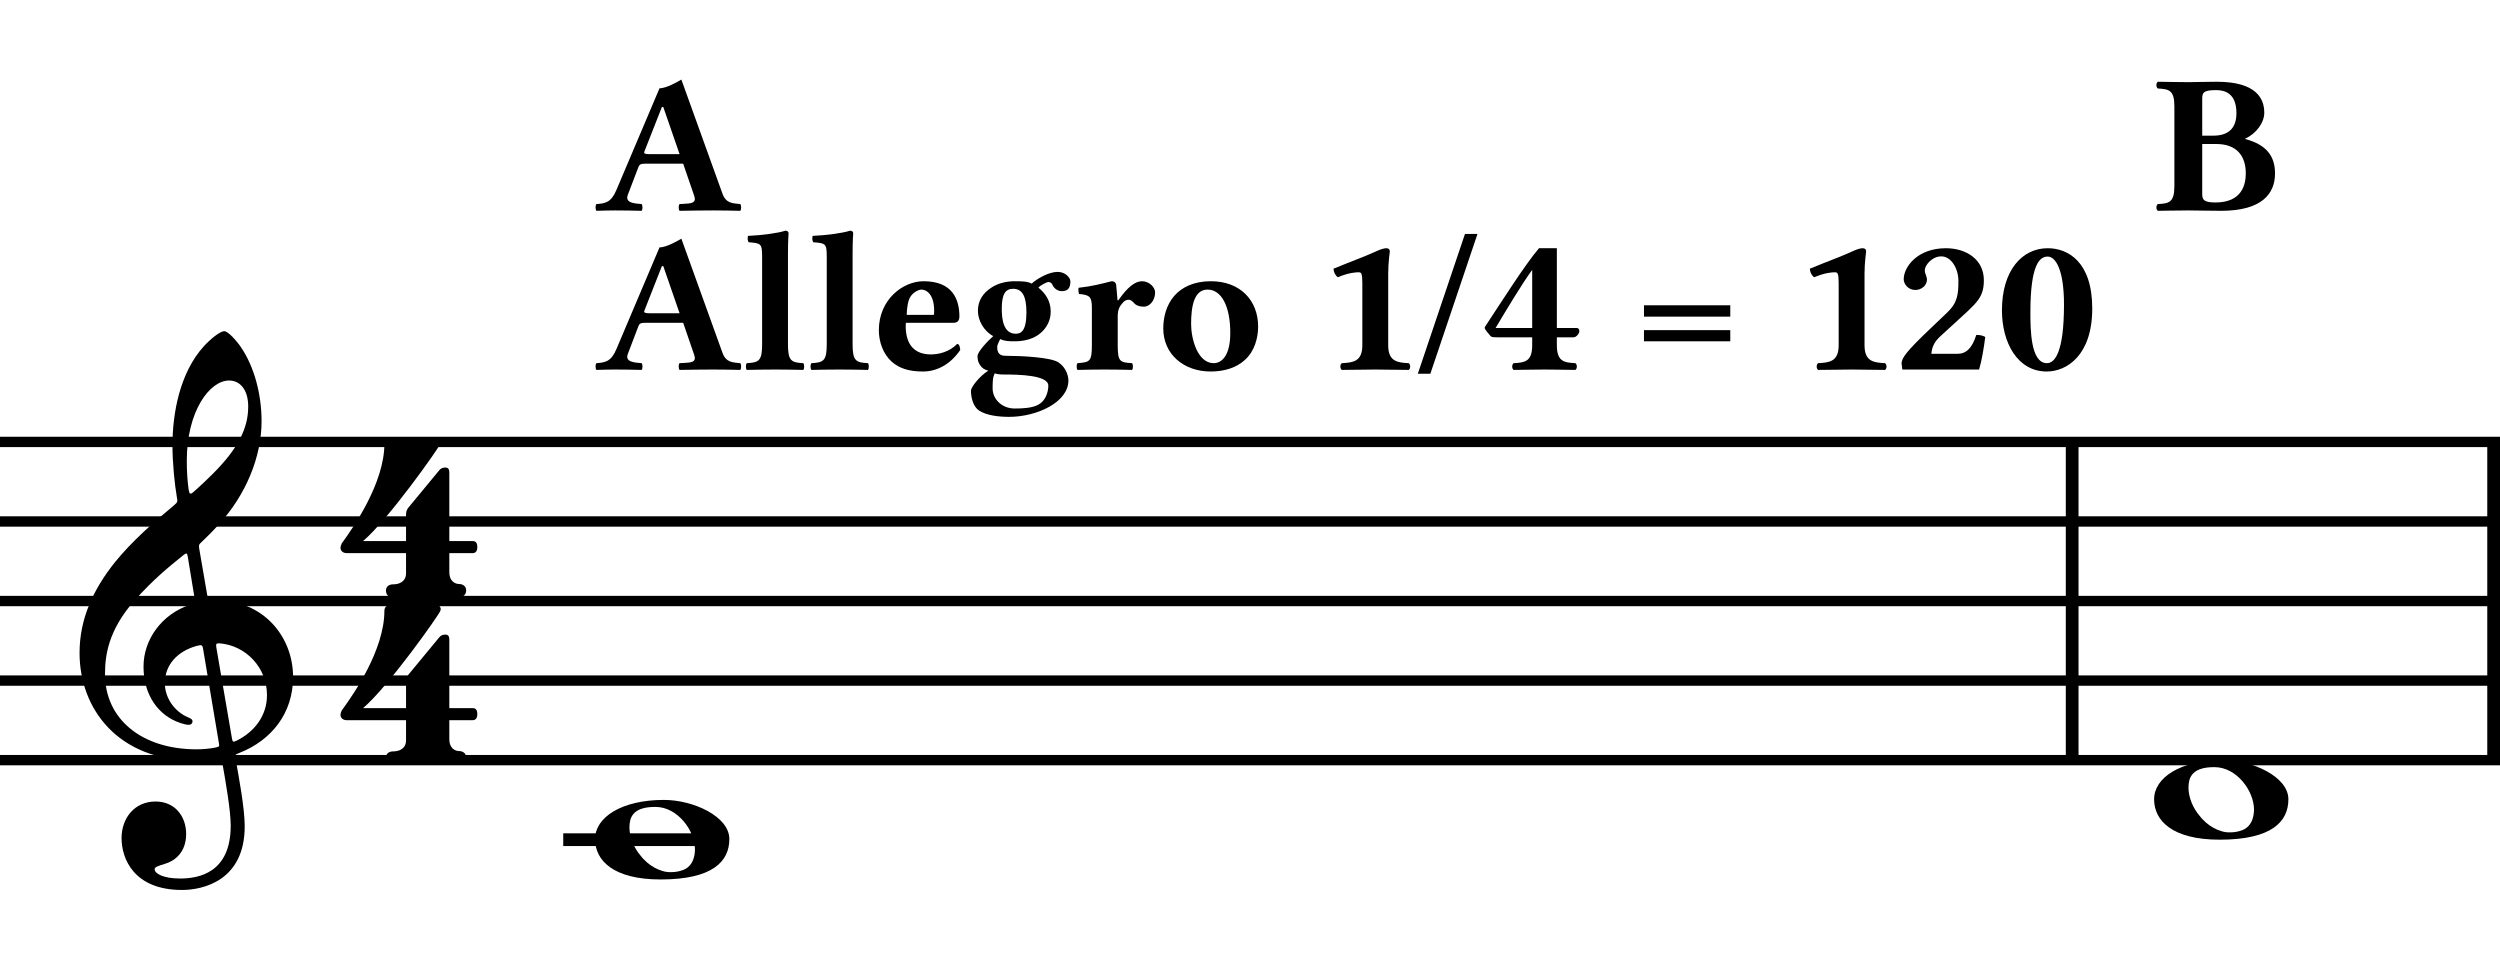
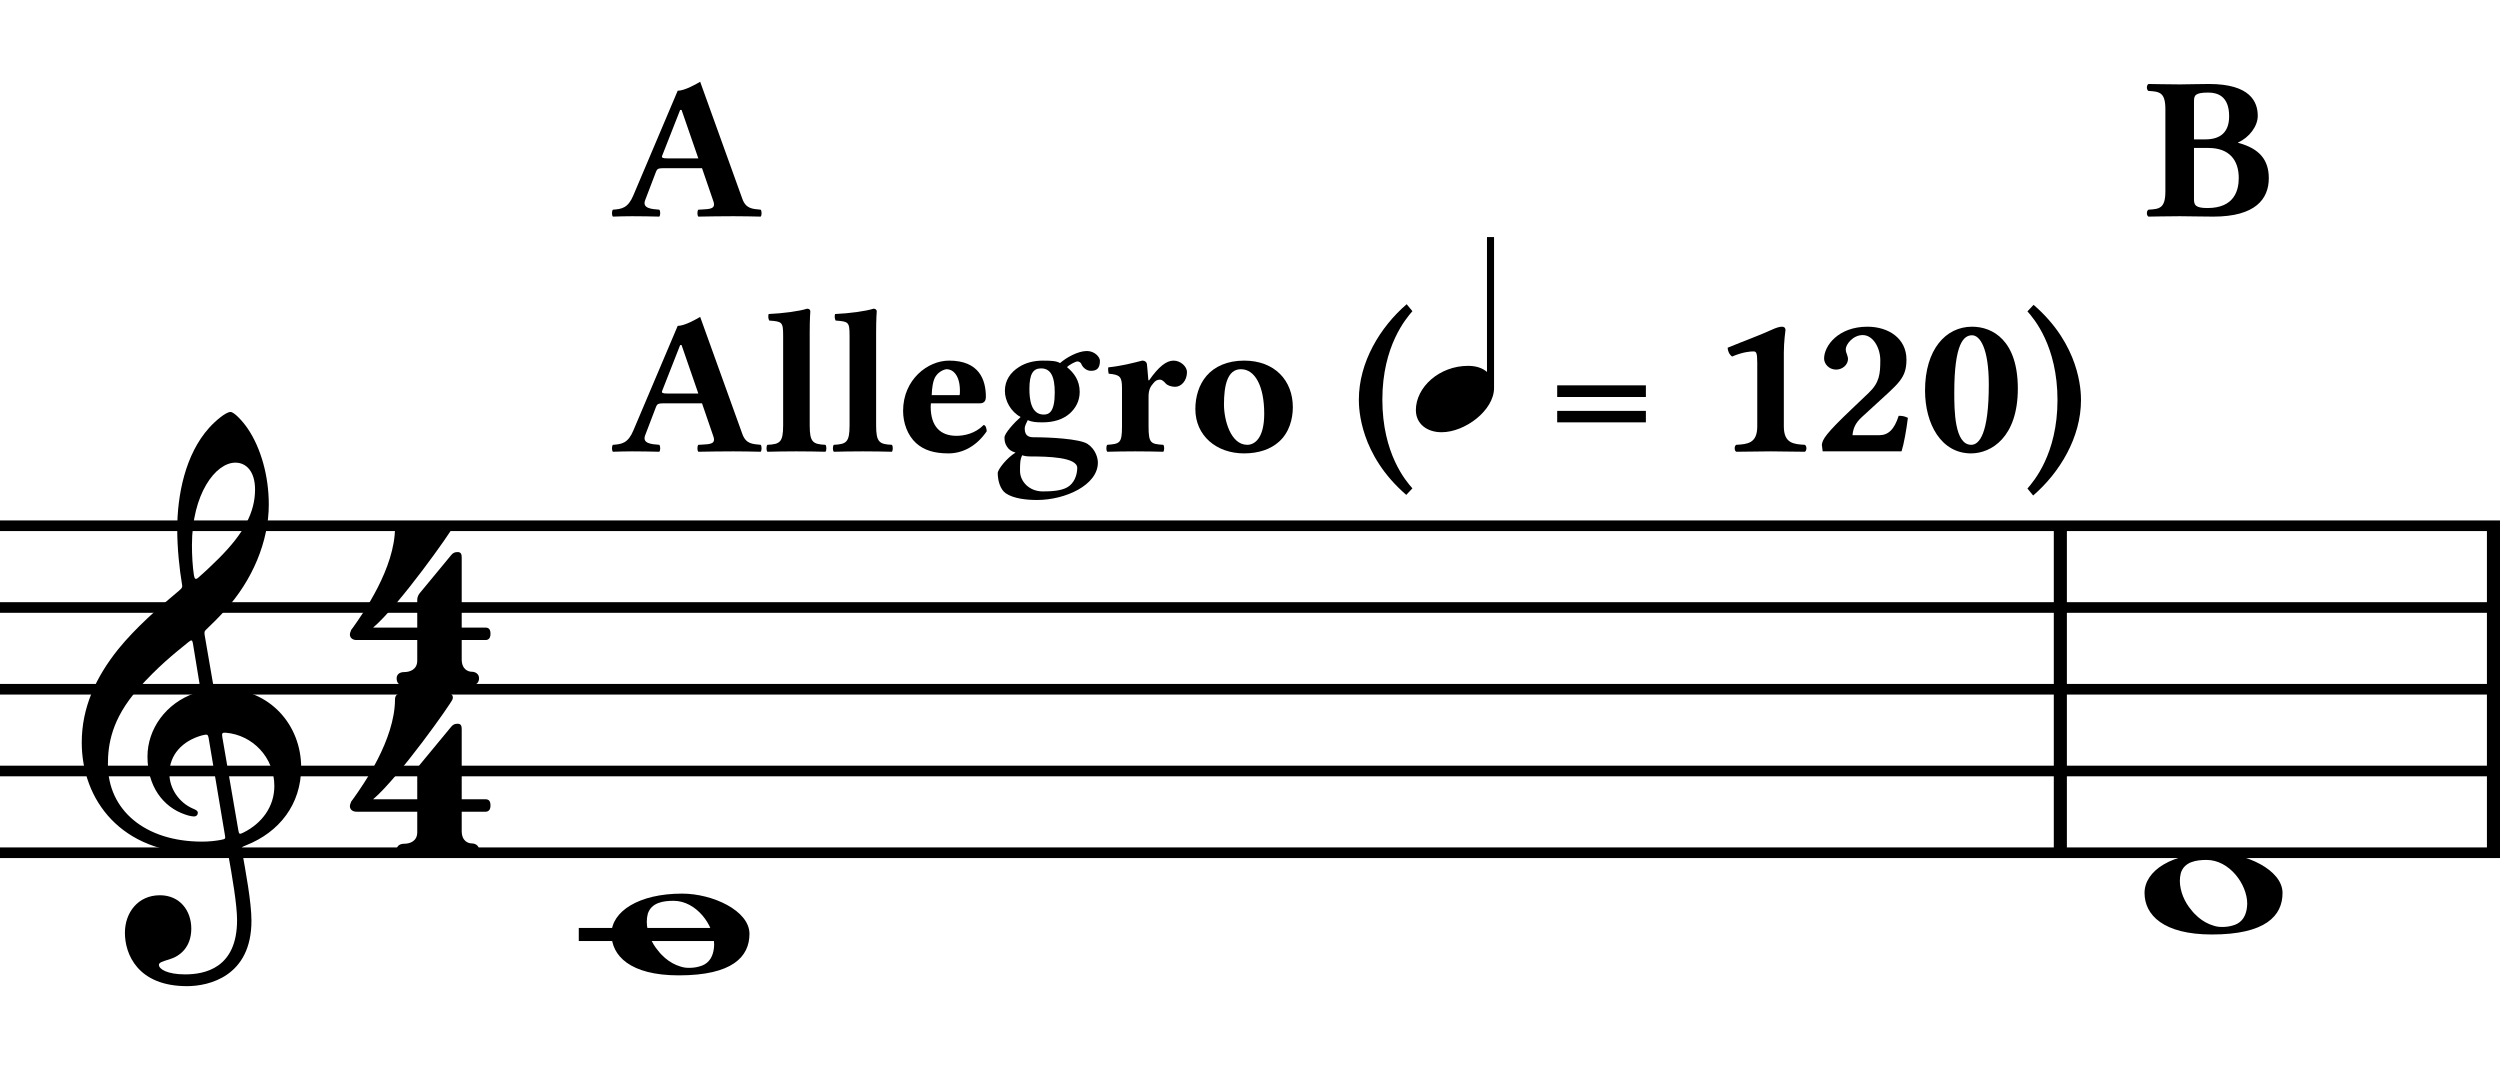
- <svg xmlns="http://www.w3.org/2000/svg" width="141.415pt" height="54.842pt" viewBox="0 0 141.415 54.842" role="img" color="#000">
+ <svg xmlns="http://www.w3.org/2000/svg" width="137.618pt" height="58.785pt" viewBox="0 0 137.618 58.785" role="img" color="#000">
  <defs>
    <path id="music-74" d="M1.504 1.66C1.496 1.708 1.504 1.712 1.528 1.736C1.592 1.796 1.676 1.88 1.752 1.964C2.088 2.332 2.288 2.808 2.288 3.26C2.288 3.608 2.192 3.952 2.028 4.192C1.968 4.28 1.864 4.392 1.82 4.392C1.764 4.392 1.64 4.288 1.56 4.2C1.264 3.872 1.168 3.372 1.168 2.956C1.168 2.724 1.196 2.464 1.224 2.3C1.232 2.252 1.236 2.244 1.188 2.204C0.932 1.992 0.656 1.748 0.448 1.492C0.172 1.148 0 0.776 0 0.348C0 -0.348 0.476 -1.008 1.456 -1.008C1.548 -1.008 1.652 -1 1.732 -0.984C1.776 -0.976 1.784 -0.972 1.792 -1.02C1.84 -1.288 1.9 -1.636 1.9 -1.824C1.9 -2.416 1.5 -2.488 1.264 -2.488C1.048 -2.488 0.944 -2.424 0.944 -2.372C0.944 -2.344 0.98 -2.332 1.072 -2.304C1.196 -2.268 1.34 -2.16 1.34 -1.928C1.34 -1.708 1.2 -1.52 0.956 -1.52C0.688 -1.52 0.528 -1.732 0.528 -1.98C0.528 -2.24 0.684 -2.632 1.288 -2.632C1.556 -2.632 2.076 -2.512 2.076 -1.832C2.076 -1.604 2.004 -1.224 1.96 -0.976C1.952 -0.928 1.956 -0.932 2.012 -0.908C2.416 -0.748 2.684 -0.408 2.684 0.044C2.684 0.556 2.308 1.008 1.72 1.008C1.616 1.008 1.616 1.008 1.604 1.08ZM1.88 3.772C2.012 3.772 2.12 3.664 2.12 3.444C2.12 3.168 1.988 2.912 1.676 2.6C1.612 2.536 1.516 2.444 1.424 2.364C1.396 2.34 1.38 2.344 1.372 2.396C1.356 2.5 1.348 2.636 1.348 2.764C1.348 3.388 1.636 3.772 1.88 3.772ZM1.444 1.048C1.456 0.972 1.456 0.976 1.384 0.952C1.032 0.832 0.804 0.516 0.804 0.176C0.804 -0.184 0.992 -0.44 1.264 -0.532C1.296 -0.544 1.344 -0.556 1.372 -0.556C1.404 -0.556 1.42 -0.536 1.42 -0.512C1.42 -0.484 1.388 -0.472 1.36 -0.46C1.192 -0.388 1.072 -0.216 1.072 -0.032C1.072 0.196 1.228 0.368 1.472 0.436C1.536 0.452 1.544 0.448 1.552 0.404L1.752 -0.788C1.76 -0.832 1.756 -0.832 1.696 -0.844C1.632 -0.856 1.552 -0.864 1.472 -0.864C0.772 -0.864 0.32 -0.476 0.32 0.08C0.32 0.316 0.36 0.632 0.692 1.008C0.932 1.276 1.116 1.424 1.304 1.576C1.344 1.608 1.352 1.604 1.36 1.56ZM1.72 0.412C1.712 0.46 1.716 0.472 1.764 0.468C2.088 0.44 2.356 0.168 2.356 -0.184C2.356 -0.436 2.204 -0.64 1.98 -0.752C1.932 -0.776 1.924 -0.776 1.916 -0.728Z" />
    <path id="music-126" d="M1.448 -0.296L1.448 0.56C1.448 0.592 1.444 0.628 1.4 0.628C1.364 0.628 1.344 0.62 1.32 0.592L0.94 0.132C0.924 0.112 0.904 0.088 0.904 0.04L0.904 -0.296L0.364 -0.296C0.684 -0.024 1.324 0.884 1.336 0.928C1.336 0.936 1.34 0.94 1.34 0.948C1.34 0.98 1.312 1.004 1.28 1.004C1.244 1.004 1.08 0.996 1.008 0.996C0.936 0.996 0.756 1.004 0.724 1.004C0.688 1.004 0.632 0.992 0.632 0.928C0.632 0.432 0.24 -0.124 0.12 -0.292L0.096 -0.324C0.096 -0.328 0.092 -0.332 0.092 -0.336C0.084 -0.352 0.08 -0.368 0.08 -0.38C0.08 -0.42 0.112 -0.448 0.16 -0.448L0.904 -0.448L0.904 -0.7C0.904 -0.808 0.816 -0.84 0.744 -0.84C0.68 -0.84 0.652 -0.876 0.652 -0.916C0.652 -0.956 0.668 -1 0.728 -1L1.58 -1C1.62 -1 1.66 -0.972 1.66 -0.916C1.66 -0.86 1.612 -0.836 1.572 -0.836C1.532 -0.836 1.448 -0.812 1.448 -0.684L1.448 -0.448L1.74 -0.448C1.78 -0.448 1.8 -0.42 1.8 -0.372C1.8 -0.324 1.784 -0.296 1.74 -0.296Z" />
    <path id="music-156" d="M0.864 0.5C0.332 0.5 0 0.28 0 0.008C0 -0.26 0.228 -0.5 0.824 -0.5C1.48 -0.5 1.688 -0.272 1.688 0.008C1.688 0.292 1.236 0.5 0.864 0.5ZM0.444 0.252C0.488 0.392 0.636 0.412 0.76 0.412C1.036 0.412 1.256 0.116 1.256 -0.124C1.256 -0.152 1.252 -0.176 1.248 -0.2C1.228 -0.3 1.172 -0.368 1.072 -0.392C1.032 -0.404 0.988 -0.408 0.948 -0.408C0.912 -0.408 0.88 -0.404 0.844 -0.392C0.776 -0.372 0.712 -0.336 0.656 -0.288C0.624 -0.26 0.596 -0.232 0.572 -0.2C0.492 -0.108 0.432 0.028 0.432 0.156C0.432 0.188 0.436 0.22 0.444 0.252Z" />
  </defs>
  <g fill="currentColor" stroke="currentColor">
    <g class="system" data-first-measure="1" transform="translate(0 0)">
      <g class="staff" data-staff="1">
        <g class="measure" data-measure="0">
-           <path class="staff-line" d="M0 24.998L141.415 24.998" fill="none" stroke-width="0.585" />
-           <path class="staff-line" d="M0 29.498L141.415 29.498" fill="none" stroke-width="0.585" />
-           <path class="staff-line" d="M0 33.998L141.415 33.998" fill="none" stroke-width="0.585" />
-           <path class="staff-line" d="M0 38.498L141.415 38.498" fill="none" stroke-width="0.585" />
-           <path class="staff-line" d="M0 42.998L141.415 42.998" fill="none" stroke-width="0.585" />
-           <use class="clef" href="#music-74" stroke="none" transform="translate(4.5 38.498) scale(4.5 -4.5)" />
-           <use class="signature" href="#music-126" stroke="none" transform="translate(18.9 29.273) scale(4.5 -4.5)" />
-           <use class="signature" href="#music-126" stroke="none" transform="translate(18.9 38.723) scale(4.5 -4.5)" />
+           <path class="staff-line" d="M0 28.941L137.618 28.941" fill="none" stroke-width="0.585" />
+           <path class="staff-line" d="M0 33.441L137.618 33.441" fill="none" stroke-width="0.585" />
+           <path class="staff-line" d="M0 37.941L137.618 37.941" fill="none" stroke-width="0.585" />
+           <path class="staff-line" d="M0 42.441L137.618 42.441" fill="none" stroke-width="0.585" />
+           <path class="staff-line" d="M0 46.941L137.618 46.941" fill="none" stroke-width="0.585" />
+           <use class="clef" href="#music-74" stroke="none" transform="translate(4.5 42.441) scale(4.5 -4.5)" />
+           <use class="signature" href="#music-126" stroke="none" transform="translate(18.9 33.216) scale(4.5 -4.5)" />
+           <use class="signature" href="#music-126" stroke="none" transform="translate(18.9 42.666) scale(4.5 -4.5)" />
        </g>
        <g class="measure" data-measure="1">
-           <use class="notehead" href="#music-156" stroke="none" transform="translate(33.66 47.498) scale(4.5 -4.5)" />
-           <path class="ledger" d="M31.86 47.498L40.86 47.498" fill="none" stroke-width="0.72" />
+           <use class="notehead" href="#music-156" stroke="none" transform="translate(33.66 51.441) scale(4.5 -4.5)" />
+           <path class="ledger" d="M31.86 51.441L40.86 51.441" fill="none" stroke-width="0.72" />
          <g class="tempo" stroke="none">
-             <path d="M1.856 0.889L2.453 2.453C2.509 2.599 2.576 2.644 2.846 2.644L4.984 2.644L5.614 0.81C5.749 0.405 5.422 0.394 4.995 0.371C4.928 0.371 4.849 0.36 4.781 0.36C4.714 0.292 4.714 0.045 4.781 -0.022C5.197 -0.011 6.266 0 6.705 0C7.166 0 7.796 -0.011 8.213 -0.022C8.28 0.045 8.28 0.292 8.213 0.36C7.774 0.405 7.402 0.394 7.2 0.967L4.882 7.402C4.714 7.301 4.039 6.907 3.645 6.907L1.204 1.147C0.911 0.45 0.574 0.394 0.079 0.36C0.011 0.292 0.011 0.045 0.079 -0.022C0.495 -0.011 0.698 0 1.136 0C1.597 0 2.216 -0.011 2.632 -0.022C2.7 0.045 2.7 0.292 2.632 0.36C2.205 0.394 1.676 0.427 1.856 0.889ZM3.071 3.184C2.824 3.184 2.745 3.217 2.79 3.33L3.78 5.85L3.859 5.85L4.781 3.184Z" transform="translate(33.66 20.903) scale(1 -1)" />
-             <path d="M1.125 1.429C1.125 0.495 0.945 0.394 0.259 0.36C0.191 0.292 0.191 0.045 0.259 -0.022C0.731 -0.011 1.238 0 1.856 0C2.475 0 2.97 -0.011 3.454 -0.022C3.521 0.045 3.521 0.292 3.454 0.36C2.768 0.394 2.587 0.495 2.587 1.429L2.587 6.559C2.587 7.29 2.621 7.706 2.621 7.706C2.621 7.808 2.542 7.853 2.441 7.853C2.025 7.717 1.125 7.594 0.326 7.56C0.292 7.425 0.304 7.301 0.36 7.2C1.069 7.144 1.125 7.132 1.125 6.356Z" transform="translate(41.985 20.903) scale(1 -1)" />
-             <path d="M1.125 1.429C1.125 0.495 0.945 0.394 0.259 0.36C0.191 0.292 0.191 0.045 0.259 -0.022C0.731 -0.011 1.238 0 1.856 0C2.475 0 2.97 -0.011 3.454 -0.022C3.521 0.045 3.521 0.292 3.454 0.36C2.768 0.394 2.587 0.495 2.587 1.429L2.587 6.559C2.587 7.29 2.621 7.706 2.621 7.706C2.621 7.808 2.542 7.853 2.441 7.853C2.025 7.717 1.125 7.594 0.326 7.56C0.292 7.425 0.304 7.301 0.36 7.2C1.069 7.144 1.125 7.132 1.125 6.356Z" transform="translate(45.641 20.903) scale(1 -1)" />
-             <path d="M4.849 1.451C4.388 0.979 3.78 0.855 3.353 0.855C2.475 0.855 1.935 1.361 1.935 2.464C1.935 2.542 1.946 2.587 1.946 2.644L4.646 2.644C4.916 2.644 4.973 2.835 4.973 2.992C4.973 3.949 4.601 4.995 2.947 4.995C1.766 4.995 0.416 3.949 0.416 2.228C0.416 1.575 0.652 0.889 1.136 0.45C1.564 0.068 2.115 -0.112 2.914 -0.112C3.69 -0.112 4.455 0.281 5.018 1.103C5.018 1.249 4.961 1.451 4.849 1.451ZM1.991 3.094C2.002 3.487 2.059 3.915 2.216 4.14C2.396 4.41 2.7 4.522 2.824 4.522C3.127 4.522 3.544 4.23 3.544 3.33C3.544 3.262 3.544 3.116 3.521 3.094Z" transform="translate(49.297 20.903) scale(1 -1)" />
-             <path d="M5.254 4.433C5.569 4.433 5.749 4.567 5.749 4.984C5.749 5.197 5.456 5.524 5.029 5.524C4.534 5.524 3.881 5.152 3.555 4.86C3.353 4.973 3.116 4.995 2.61 4.995C2.126 4.995 1.654 4.882 1.282 4.635C0.821 4.343 0.517 3.904 0.517 3.33C0.517 2.779 0.844 2.183 1.384 1.89C1.035 1.586 0.495 0.99 0.495 0.765C0.495 0.551 0.529 0.416 0.641 0.247C0.742 0.09 0.877 0 1.103 -0.068C0.619 -0.36 0.124 -1.001 0.124 -1.192C0.124 -1.609 0.259 -2.092 0.562 -2.306C1.001 -2.61 1.744 -2.677 2.284 -2.677C3.847 -2.677 5.636 -1.856 5.636 -0.619C5.636 -0.383 5.524 0.101 5.074 0.405C4.635 0.698 2.947 0.776 2.115 0.776C1.912 0.776 1.609 0.799 1.609 1.249C1.609 1.429 1.721 1.586 1.777 1.721C2.014 1.609 2.25 1.597 2.599 1.597C3.172 1.597 3.701 1.744 4.084 2.081C4.41 2.374 4.635 2.768 4.635 3.274C4.635 3.904 4.32 4.32 3.938 4.635C4.027 4.747 4.399 4.95 4.511 4.95C4.612 4.95 4.691 4.882 4.725 4.815C4.77 4.669 4.973 4.433 5.254 4.433ZM1.969 -0.281C2.835 -0.281 4.5 -0.315 4.5 -0.911C4.5 -1.316 4.32 -1.777 3.949 -1.98C3.6 -2.183 3.026 -2.205 2.599 -2.205C1.856 -2.205 1.35 -1.654 1.35 -1.08C1.35 -0.698 1.35 -0.439 1.474 -0.214C1.586 -0.259 1.732 -0.281 1.969 -0.281ZM3.262 3.24C3.262 2.16 2.947 2.025 2.655 2.025C1.958 2.025 1.867 2.857 1.867 3.431C1.867 4.264 2.07 4.567 2.509 4.567C3.038 4.567 3.262 4.129 3.262 3.24Z" transform="translate(54.799 20.903) scale(1 -1)" />
-             <path d="M2.565 3.015C2.565 3.42 2.689 3.589 2.835 3.757C2.925 3.87 3.026 3.949 3.195 3.949C3.296 3.949 3.42 3.847 3.51 3.735C3.589 3.645 3.78 3.555 4.039 3.555C4.365 3.555 4.68 3.893 4.68 4.365C4.68 4.657 4.343 4.995 3.938 4.995C3.544 4.995 3.116 4.657 2.599 3.915L2.554 3.915C2.531 4.252 2.475 4.804 2.475 4.804C2.464 4.905 2.374 4.995 2.216 4.995C1.688 4.86 1.091 4.702 0.349 4.624C0.326 4.556 0.349 4.343 0.371 4.275C0.99 4.219 1.103 4.117 1.103 3.476L1.103 1.373C1.103 0.439 0.979 0.416 0.292 0.36C0.225 0.292 0.225 0.045 0.292 -0.022C0.765 -0.011 1.238 0 1.834 0C2.43 0 2.891 -0.011 3.375 -0.022C3.442 0.045 3.442 0.292 3.375 0.36C2.689 0.405 2.565 0.439 2.565 1.373Z" transform="translate(60.66 20.903) scale(1 -1)" />
-             <path d="M0.416 2.329C0.416 0.855 1.586 -0.112 3.094 -0.112C3.893 -0.112 4.556 0.112 5.018 0.529C5.591 1.035 5.782 1.8 5.782 2.43C5.782 3.904 4.781 4.995 3.105 4.995C2.171 4.995 1.474 4.669 1.035 4.162C0.607 3.667 0.416 2.992 0.416 2.329ZM2.925 4.522C3.69 4.522 4.207 3.611 4.207 2.07C4.207 0.72 3.679 0.36 3.274 0.36C2.351 0.36 1.991 1.744 1.991 2.576C1.991 3.611 2.171 4.522 2.925 4.522Z" transform="translate(65.385 20.903) scale(1 -1)" />
-             <path d="M4.129 1.373L4.129 5.434C4.129 6.03 4.219 6.671 4.219 6.671C4.219 6.817 4.129 6.862 4.027 6.862C3.915 6.862 3.724 6.817 3.465 6.694C2.779 6.379 2.014 6.109 1.035 5.704C1.046 5.513 1.125 5.332 1.282 5.22C1.89 5.479 2.295 5.501 2.453 5.501C2.599 5.501 2.666 5.456 2.666 4.894L2.666 1.373C2.666 0.439 2.126 0.394 1.507 0.36C1.395 0.292 1.395 0.045 1.507 -0.022C2.43 -0.011 2.959 0 3.409 0C3.859 0 4.365 -0.011 5.287 -0.022C5.4 0.045 5.4 0.292 5.287 0.36C4.669 0.394 4.129 0.439 4.129 1.373Z" transform="translate(74.396 20.903) scale(1 -1)" />
-             <path d="M3.397 7.672L2.689 7.672L0.022 -0.236L0.731 -0.236Z" transform="translate(80.179 20.903) scale(1 -1)" />
-             <path d="M5.434 2.351L4.331 2.351L4.331 6.862L3.319 6.862C2.464 5.839 1.249 3.904 0.326 2.509C0.304 2.464 0.247 2.396 0.247 2.362C0.247 2.272 0.495 1.991 0.574 1.901C0.63 1.845 0.675 1.823 0.945 1.823L2.936 1.823L2.936 1.373C2.936 0.439 2.509 0.394 1.89 0.36C1.777 0.292 1.777 0.045 1.89 -0.022C2.812 -0.011 3.195 0 3.645 0C4.095 0 4.455 -0.011 5.377 -0.022C5.49 0.045 5.49 0.292 5.377 0.36C4.759 0.394 4.331 0.439 4.331 1.373L4.331 1.823L5.276 1.823C5.434 1.823 5.603 2.036 5.603 2.171C5.603 2.284 5.558 2.351 5.434 2.351ZM2.936 5.636L2.936 2.351L0.866 2.351C1.429 3.296 2.34 4.826 2.936 5.636Z" transform="translate(83.734 20.903) scale(1 -1)" />
-             <path d="M5.546 3.634L0.664 3.634L0.664 2.992L5.546 2.992ZM5.546 2.228L0.664 2.228L0.664 1.597L5.546 1.597Z" transform="translate(92.329 20.903) scale(1 -1)" />
-             <path d="M4.129 1.373L4.129 5.434C4.129 6.03 4.219 6.671 4.219 6.671C4.219 6.817 4.129 6.862 4.027 6.862C3.915 6.862 3.724 6.817 3.465 6.694C2.779 6.379 2.014 6.109 1.035 5.704C1.046 5.513 1.125 5.332 1.282 5.22C1.89 5.479 2.295 5.501 2.453 5.501C2.599 5.501 2.666 5.456 2.666 4.894L2.666 1.373C2.666 0.439 2.126 0.394 1.507 0.36C1.395 0.292 1.395 0.045 1.507 -0.022C2.43 -0.011 2.959 0 3.409 0C3.859 0 4.365 -0.011 5.287 -0.022C5.4 0.045 5.4 0.292 5.287 0.36C4.669 0.394 4.129 0.439 4.129 1.373Z" transform="translate(101.34 20.903) scale(1 -1)" />
-             <path d="M0.562 5.107C0.562 4.826 0.821 4.5 1.226 4.5C1.552 4.5 1.879 4.747 1.879 5.096C1.879 5.152 1.856 5.231 1.823 5.332C1.789 5.411 1.755 5.501 1.755 5.625C1.755 5.884 2.149 6.401 2.689 6.401C3.262 6.401 3.656 5.692 3.656 5.018C3.656 4.264 3.611 3.78 3.015 3.217L2.059 2.306C0.664 0.979 0.472 0.664 0.439 0.36L0.484 0L4.826 0C4.961 0.427 5.096 1.204 5.175 1.845C5.029 1.912 4.928 1.958 4.669 1.958C4.421 1.192 4.095 0.889 3.589 0.889L2.126 0.889C2.16 1.249 2.272 1.552 2.644 1.89L3.307 2.498C4.646 3.735 5.096 4.005 5.096 5.051C5.096 6.221 4.106 6.862 2.947 6.862C1.339 6.862 0.562 5.805 0.562 5.107Z" transform="translate(107.123 20.903) scale(1 -1)" />
-             <path d="M2.869 -0.112C3.982 -0.112 5.445 0.776 5.445 3.454C5.445 6.109 4.061 6.862 2.925 6.862C1.474 6.862 0.337 5.603 0.337 3.353C0.337 1.507 1.226 -0.112 2.869 -0.112ZM2.925 6.39C3.364 6.39 3.847 5.67 3.847 3.679C3.847 0.979 3.33 0.36 2.88 0.36C1.958 0.36 1.946 2.272 1.946 3.229C1.946 5.962 2.475 6.39 2.925 6.39Z" transform="translate(112.905 20.903) scale(1 -1)" />
+             <path d="M1.856 0.889L2.453 2.453C2.509 2.599 2.576 2.644 2.846 2.644L4.984 2.644L5.614 0.81C5.749 0.405 5.422 0.394 4.995 0.371C4.928 0.371 4.849 0.36 4.781 0.36C4.714 0.292 4.714 0.045 4.781 -0.022C5.197 -0.011 6.266 0 6.705 0C7.166 0 7.796 -0.011 8.213 -0.022C8.28 0.045 8.28 0.292 8.213 0.36C7.774 0.405 7.402 0.394 7.2 0.967L4.882 7.402C4.714 7.301 4.039 6.907 3.645 6.907L1.204 1.147C0.911 0.45 0.574 0.394 0.079 0.36C0.011 0.292 0.011 0.045 0.079 -0.022C0.495 -0.011 0.698 0 1.136 0C1.597 0 2.216 -0.011 2.632 -0.022C2.7 0.045 2.7 0.292 2.632 0.36C2.205 0.394 1.676 0.427 1.856 0.889ZM3.071 3.184C2.824 3.184 2.745 3.217 2.79 3.33L3.78 5.85L3.859 5.85L4.781 3.184Z" transform="translate(33.66 24.846) scale(1 -1)" />
+             <path d="M1.125 1.429C1.125 0.495 0.945 0.394 0.259 0.36C0.191 0.292 0.191 0.045 0.259 -0.022C0.731 -0.011 1.238 0 1.856 0C2.475 0 2.97 -0.011 3.454 -0.022C3.521 0.045 3.521 0.292 3.454 0.36C2.768 0.394 2.587 0.495 2.587 1.429L2.587 6.559C2.587 7.29 2.621 7.706 2.621 7.706C2.621 7.808 2.542 7.853 2.441 7.853C2.025 7.717 1.125 7.594 0.326 7.56C0.292 7.425 0.304 7.301 0.36 7.2C1.069 7.144 1.125 7.132 1.125 6.356Z" transform="translate(41.985 24.846) scale(1 -1)" />
+             <path d="M1.125 1.429C1.125 0.495 0.945 0.394 0.259 0.36C0.191 0.292 0.191 0.045 0.259 -0.022C0.731 -0.011 1.238 0 1.856 0C2.475 0 2.97 -0.011 3.454 -0.022C3.521 0.045 3.521 0.292 3.454 0.36C2.768 0.394 2.587 0.495 2.587 1.429L2.587 6.559C2.587 7.29 2.621 7.706 2.621 7.706C2.621 7.808 2.542 7.853 2.441 7.853C2.025 7.717 1.125 7.594 0.326 7.56C0.292 7.425 0.304 7.301 0.36 7.2C1.069 7.144 1.125 7.132 1.125 6.356Z" transform="translate(45.641 24.846) scale(1 -1)" />
+             <path d="M4.849 1.451C4.388 0.979 3.78 0.855 3.353 0.855C2.475 0.855 1.935 1.361 1.935 2.464C1.935 2.542 1.946 2.587 1.946 2.644L4.646 2.644C4.916 2.644 4.973 2.835 4.973 2.992C4.973 3.949 4.601 4.995 2.947 4.995C1.766 4.995 0.416 3.949 0.416 2.228C0.416 1.575 0.652 0.889 1.136 0.45C1.564 0.068 2.115 -0.112 2.914 -0.112C3.69 -0.112 4.455 0.281 5.018 1.103C5.018 1.249 4.961 1.451 4.849 1.451ZM1.991 3.094C2.002 3.487 2.059 3.915 2.216 4.14C2.396 4.41 2.7 4.522 2.824 4.522C3.127 4.522 3.544 4.23 3.544 3.33C3.544 3.262 3.544 3.116 3.521 3.094Z" transform="translate(49.297 24.846) scale(1 -1)" />
+             <path d="M5.254 4.433C5.569 4.433 5.749 4.567 5.749 4.984C5.749 5.197 5.456 5.524 5.029 5.524C4.534 5.524 3.881 5.152 3.555 4.86C3.353 4.973 3.116 4.995 2.61 4.995C2.126 4.995 1.654 4.882 1.282 4.635C0.821 4.343 0.517 3.904 0.517 3.33C0.517 2.779 0.844 2.183 1.384 1.89C1.035 1.586 0.495 0.99 0.495 0.765C0.495 0.551 0.529 0.416 0.641 0.247C0.742 0.09 0.877 0 1.103 -0.068C0.619 -0.36 0.124 -1.001 0.124 -1.192C0.124 -1.609 0.259 -2.092 0.562 -2.306C1.001 -2.61 1.744 -2.677 2.284 -2.677C3.847 -2.677 5.636 -1.856 5.636 -0.619C5.636 -0.383 5.524 0.101 5.074 0.405C4.635 0.698 2.947 0.776 2.115 0.776C1.912 0.776 1.609 0.799 1.609 1.249C1.609 1.429 1.721 1.586 1.777 1.721C2.014 1.609 2.25 1.597 2.599 1.597C3.172 1.597 3.701 1.744 4.084 2.081C4.41 2.374 4.635 2.768 4.635 3.274C4.635 3.904 4.32 4.32 3.938 4.635C4.027 4.747 4.399 4.95 4.511 4.95C4.612 4.95 4.691 4.882 4.725 4.815C4.77 4.669 4.973 4.433 5.254 4.433ZM1.969 -0.281C2.835 -0.281 4.5 -0.315 4.5 -0.911C4.5 -1.316 4.32 -1.777 3.949 -1.98C3.6 -2.183 3.026 -2.205 2.599 -2.205C1.856 -2.205 1.35 -1.654 1.35 -1.08C1.35 -0.698 1.35 -0.439 1.474 -0.214C1.586 -0.259 1.732 -0.281 1.969 -0.281ZM3.262 3.24C3.262 2.16 2.947 2.025 2.655 2.025C1.958 2.025 1.867 2.857 1.867 3.431C1.867 4.264 2.07 4.567 2.509 4.567C3.038 4.567 3.262 4.129 3.262 3.24Z" transform="translate(54.799 24.846) scale(1 -1)" />
+             <path d="M2.565 3.015C2.565 3.42 2.689 3.589 2.835 3.757C2.925 3.87 3.026 3.949 3.195 3.949C3.296 3.949 3.42 3.847 3.51 3.735C3.589 3.645 3.78 3.555 4.039 3.555C4.365 3.555 4.68 3.893 4.68 4.365C4.68 4.657 4.343 4.995 3.938 4.995C3.544 4.995 3.116 4.657 2.599 3.915L2.554 3.915C2.531 4.252 2.475 4.804 2.475 4.804C2.464 4.905 2.374 4.995 2.216 4.995C1.688 4.86 1.091 4.702 0.349 4.624C0.326 4.556 0.349 4.343 0.371 4.275C0.99 4.219 1.103 4.117 1.103 3.476L1.103 1.373C1.103 0.439 0.979 0.416 0.292 0.36C0.225 0.292 0.225 0.045 0.292 -0.022C0.765 -0.011 1.238 0 1.834 0C2.43 0 2.891 -0.011 3.375 -0.022C3.442 0.045 3.442 0.292 3.375 0.36C2.689 0.405 2.565 0.439 2.565 1.373Z" transform="translate(60.66 24.846) scale(1 -1)" />
+             <path d="M0.416 2.329C0.416 0.855 1.586 -0.112 3.094 -0.112C3.893 -0.112 4.556 0.112 5.018 0.529C5.591 1.035 5.782 1.8 5.782 2.43C5.782 3.904 4.781 4.995 3.105 4.995C2.171 4.995 1.474 4.669 1.035 4.162C0.607 3.667 0.416 2.992 0.416 2.329ZM2.925 4.522C3.69 4.522 4.207 3.611 4.207 2.07C4.207 0.72 3.679 0.36 3.274 0.36C2.351 0.36 1.991 1.744 1.991 2.576C1.991 3.611 2.171 4.522 2.925 4.522Z" transform="translate(65.385 24.846) scale(1 -1)" />
+             <path d="M0.405 2.846C0.405 2.34 0.461 -0.191 3.015 -2.396L3.353 -2.036C2.992 -1.631 1.699 -0.124 1.699 2.846C1.699 5.816 3.015 7.324 3.353 7.717L3.038 8.1C1.564 6.829 0.405 4.894 0.405 2.846Z" transform="translate(74.396 24.846) scale(1 -1)" />
+             <path d="M3.914 1.49C3.668 1.711 3.305 1.827 2.877 1.827C1.283 1.827 0 0.648 0 -0.609C0 -1.374 0.622 -1.827 1.413 -1.827C2.709 -1.827 4.303 -0.622 4.303 0.609L4.303 8.916L3.914 8.916Z" transform="translate(77.94 21.966) scale(1 -1)" />
+             <path d="M5.546 3.634L0.664 3.634L0.664 2.992L5.546 2.992ZM5.546 2.228L0.664 2.228L0.664 1.597L5.546 1.597Z" transform="translate(85.055 24.846) scale(1 -1)" />
+             <path d="M4.129 1.373L4.129 5.434C4.129 6.03 4.219 6.671 4.219 6.671C4.219 6.817 4.129 6.862 4.027 6.862C3.915 6.862 3.724 6.817 3.465 6.694C2.779 6.379 2.014 6.109 1.035 5.704C1.046 5.513 1.125 5.332 1.282 5.22C1.89 5.479 2.295 5.501 2.453 5.501C2.599 5.501 2.666 5.456 2.666 4.894L2.666 1.373C2.666 0.439 2.126 0.394 1.507 0.36C1.395 0.292 1.395 0.045 1.507 -0.022C2.43 -0.011 2.959 0 3.409 0C3.859 0 4.365 -0.011 5.287 -0.022C5.4 0.045 5.4 0.292 5.287 0.36C4.669 0.394 4.129 0.439 4.129 1.373Z" transform="translate(94.066 24.846) scale(1 -1)" />
+             <path d="M0.562 5.107C0.562 4.826 0.821 4.5 1.226 4.5C1.552 4.5 1.879 4.747 1.879 5.096C1.879 5.152 1.856 5.231 1.823 5.332C1.789 5.411 1.755 5.501 1.755 5.625C1.755 5.884 2.149 6.401 2.689 6.401C3.262 6.401 3.656 5.692 3.656 5.018C3.656 4.264 3.611 3.78 3.015 3.217L2.059 2.306C0.664 0.979 0.472 0.664 0.439 0.36L0.484 0L4.826 0C4.961 0.427 5.096 1.204 5.175 1.845C5.029 1.912 4.928 1.958 4.669 1.958C4.421 1.192 4.095 0.889 3.589 0.889L2.126 0.889C2.16 1.249 2.272 1.552 2.644 1.89L3.307 2.498C4.646 3.735 5.096 4.005 5.096 5.051C5.096 6.221 4.106 6.862 2.947 6.862C1.339 6.862 0.562 5.805 0.562 5.107Z" transform="translate(99.849 24.846) scale(1 -1)" />
+             <path d="M2.869 -0.112C3.982 -0.112 5.445 0.776 5.445 3.454C5.445 6.109 4.061 6.862 2.925 6.862C1.474 6.862 0.337 5.603 0.337 3.353C0.337 1.507 1.226 -0.112 2.869 -0.112ZM2.925 6.39C3.364 6.39 3.847 5.67 3.847 3.679C3.847 0.979 3.33 0.36 2.88 0.36C1.958 0.36 1.946 2.272 1.946 3.229C1.946 5.962 2.475 6.39 2.925 6.39Z" transform="translate(105.631 24.846) scale(1 -1)" />
+             <path d="M3.139 2.824C3.139 3.33 3.083 5.861 0.529 8.066L0.191 7.706C0.551 7.301 1.845 5.794 1.845 2.824C1.845 -0.146 0.529 -1.654 0.191 -2.047L0.506 -2.43C1.98 -1.159 3.139 0.776 3.139 2.824Z" transform="translate(111.414 24.846) scale(1 -1)" />
          </g>
          <g class="rehearsal" stroke="none">
-             <path d="M1.856 0.889L2.453 2.453C2.509 2.599 2.576 2.644 2.846 2.644L4.984 2.644L5.614 0.81C5.749 0.405 5.422 0.394 4.995 0.371C4.928 0.371 4.849 0.36 4.781 0.36C4.714 0.292 4.714 0.045 4.781 -0.022C5.197 -0.011 6.266 0 6.705 0C7.166 0 7.796 -0.011 8.213 -0.022C8.28 0.045 8.28 0.292 8.213 0.36C7.774 0.405 7.402 0.394 7.2 0.967L4.882 7.402C4.714 7.301 4.039 6.907 3.645 6.907L1.204 1.147C0.911 0.45 0.574 0.394 0.079 0.36C0.011 0.292 0.011 0.045 0.079 -0.022C0.495 -0.011 0.698 0 1.136 0C1.597 0 2.216 -0.011 2.632 -0.022C2.7 0.045 2.7 0.292 2.632 0.36C2.205 0.394 1.676 0.427 1.856 0.889ZM3.071 3.184C2.824 3.184 2.745 3.217 2.79 3.33L3.78 5.85L3.859 5.85L4.781 3.184Z" transform="translate(33.66 11.903) scale(1 -1)" />
+             <path d="M1.856 0.889L2.453 2.453C2.509 2.599 2.576 2.644 2.846 2.644L4.984 2.644L5.614 0.81C5.749 0.405 5.422 0.394 4.995 0.371C4.928 0.371 4.849 0.36 4.781 0.36C4.714 0.292 4.714 0.045 4.781 -0.022C5.197 -0.011 6.266 0 6.705 0C7.166 0 7.796 -0.011 8.213 -0.022C8.28 0.045 8.28 0.292 8.213 0.36C7.774 0.405 7.402 0.394 7.2 0.967L4.882 7.402C4.714 7.301 4.039 6.907 3.645 6.907L1.204 1.147C0.911 0.45 0.574 0.394 0.079 0.36C0.011 0.292 0.011 0.045 0.079 -0.022C0.495 -0.011 0.698 0 1.136 0C1.597 0 2.216 -0.011 2.632 -0.022C2.7 0.045 2.7 0.292 2.632 0.36C2.205 0.394 1.676 0.427 1.856 0.889ZM3.071 3.184C2.824 3.184 2.745 3.217 2.79 3.33L3.78 5.85L3.859 5.85L4.781 3.184Z" transform="translate(33.66 11.902) scale(1 -1)" />
          </g>
          <g class="rehearsal" stroke="none">
-             <path d="M1.946 7.256C1.496 7.256 0.214 7.279 0.214 7.279C0.101 7.211 0.101 6.964 0.214 6.896C0.833 6.862 1.147 6.817 1.147 5.884L1.147 1.373C1.147 0.439 0.833 0.394 0.214 0.36C0.101 0.292 0.101 0.045 0.214 -0.022C0.214 -0.022 1.496 0 1.946 0C2.396 0 3.116 -0.022 3.791 -0.022C6.098 -0.022 6.84 0.945 6.84 2.092C6.84 3.083 6.345 3.724 5.152 4.039L5.152 4.061C5.76 4.331 6.232 4.95 6.232 5.524C6.232 6.3 5.816 7.279 3.544 7.279C2.981 7.279 2.306 7.256 1.946 7.256ZM2.722 3.757L3.521 3.757C4.68 3.757 5.186 3.071 5.186 2.104C5.186 1.429 4.95 0.45 3.465 0.45C2.79 0.45 2.722 0.619 2.722 0.945ZM2.722 6.322C2.722 6.649 2.779 6.806 3.51 6.806C4.027 6.806 4.657 6.604 4.657 5.501C4.657 4.601 4.151 4.23 3.353 4.23L2.722 4.23Z" transform="translate(121.849 11.903) scale(1 -1)" />
+             <path d="M1.946 7.256C1.496 7.256 0.214 7.279 0.214 7.279C0.101 7.211 0.101 6.964 0.214 6.896C0.833 6.862 1.147 6.817 1.147 5.884L1.147 1.373C1.147 0.439 0.833 0.394 0.214 0.36C0.101 0.292 0.101 0.045 0.214 -0.022C0.214 -0.022 1.496 0 1.946 0C2.396 0 3.116 -0.022 3.791 -0.022C6.098 -0.022 6.84 0.945 6.84 2.092C6.84 3.083 6.345 3.724 5.152 4.039L5.152 4.061C5.76 4.331 6.232 4.95 6.232 5.524C6.232 6.3 5.816 7.279 3.544 7.279C2.981 7.279 2.306 7.256 1.946 7.256ZM2.722 3.757L3.521 3.757C4.68 3.757 5.186 3.071 5.186 2.104C5.186 1.429 4.95 0.45 3.465 0.45C2.79 0.45 2.722 0.619 2.722 0.945ZM2.722 6.322C2.722 6.649 2.779 6.806 3.51 6.806C4.027 6.806 4.657 6.604 4.657 5.501C4.657 4.601 4.151 4.23 3.353 4.23L2.722 4.23Z" transform="translate(118.051 11.902) scale(1 -1)" />
          </g>
        </g>
        <g class="measure" data-measure="2">
-           <use class="notehead" href="#music-156" stroke="none" transform="translate(121.849 45.248) scale(4.5 -4.5)" />
-           <path class="bar" d="M117.214 24.998L117.214 42.998" fill="none" stroke-width="0.72" />
-           <path class="bar" d="M141.055 24.998L141.055 42.998" fill="none" stroke-width="0.72" />
+           <use class="notehead" href="#music-156" stroke="none" transform="translate(118.051 49.191) scale(4.5 -4.5)" />
+           <path class="bar" d="M113.416 28.941L113.416 46.941" fill="none" stroke-width="0.72" />
+           <path class="bar" d="M137.258 28.941L137.258 46.941" fill="none" stroke-width="0.72" />
        </g>
      </g>
    </g>
  </g>
</svg>
